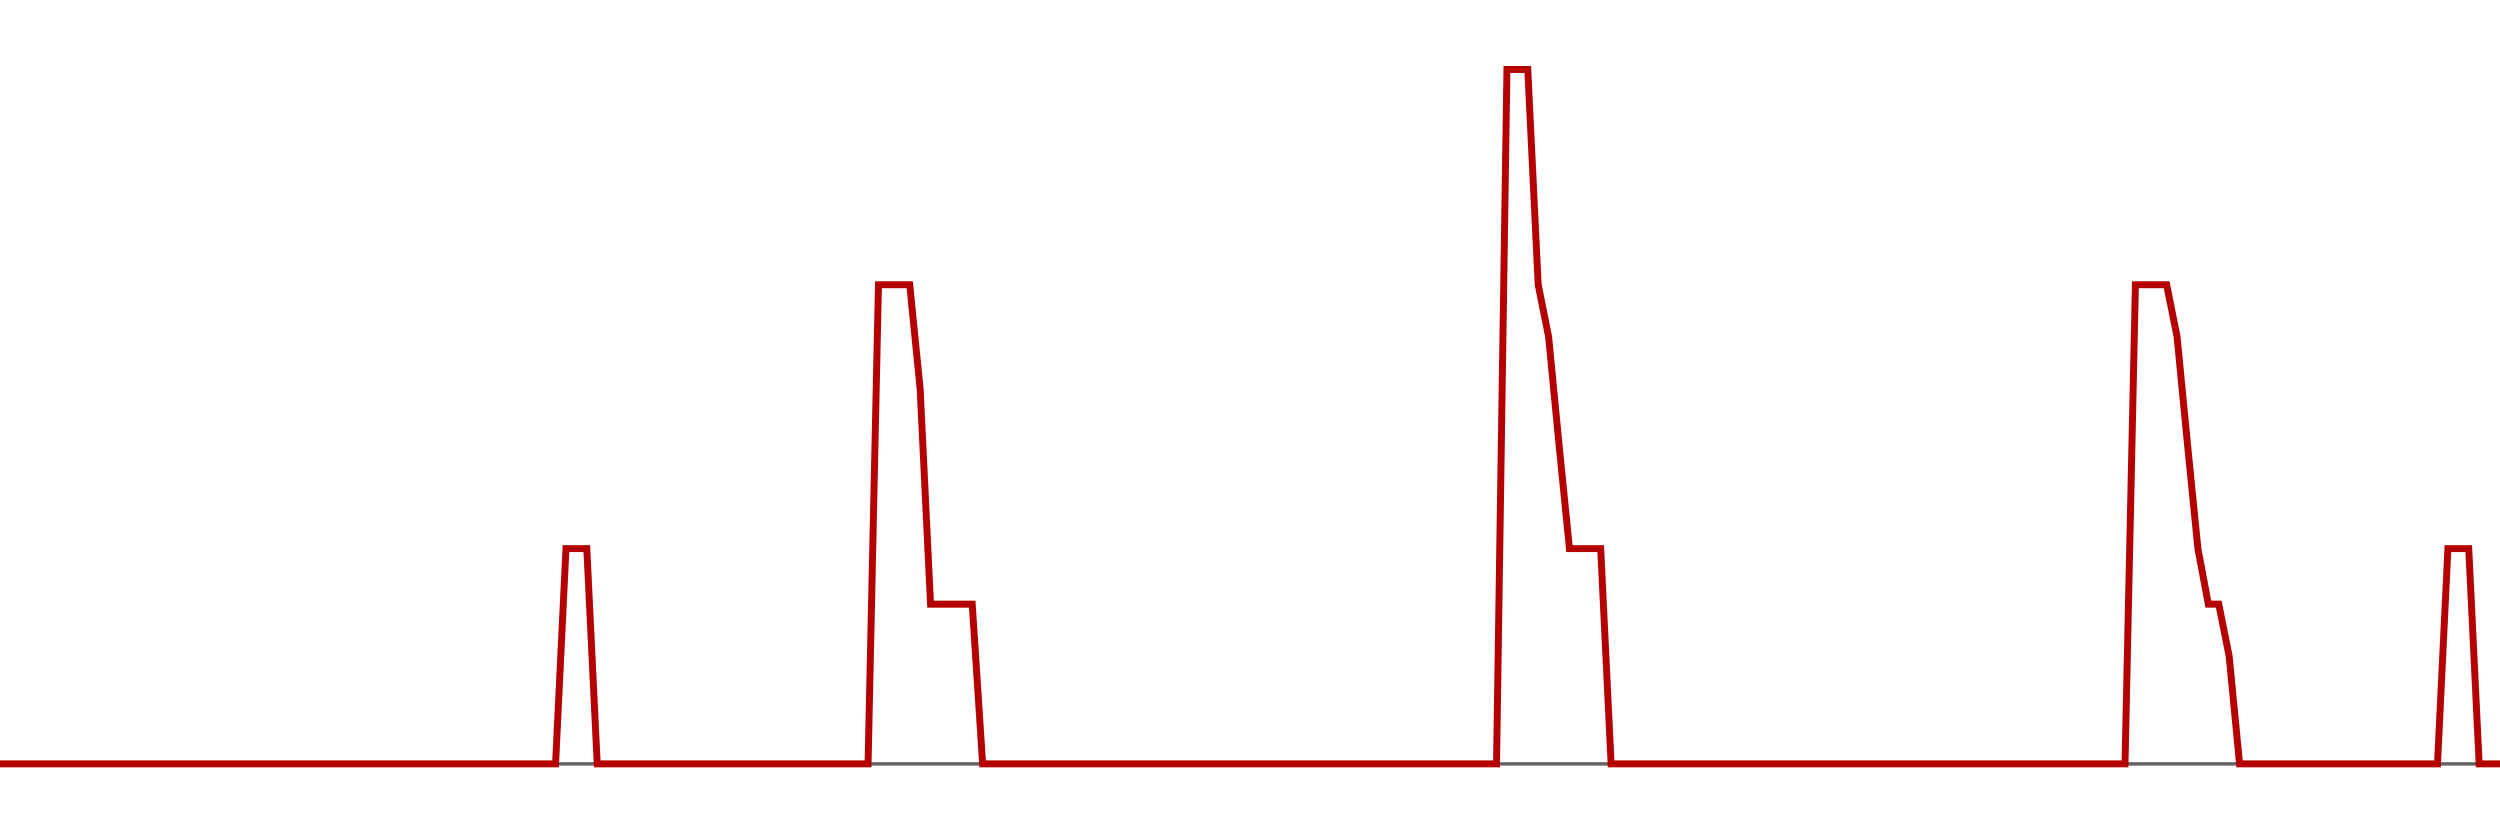
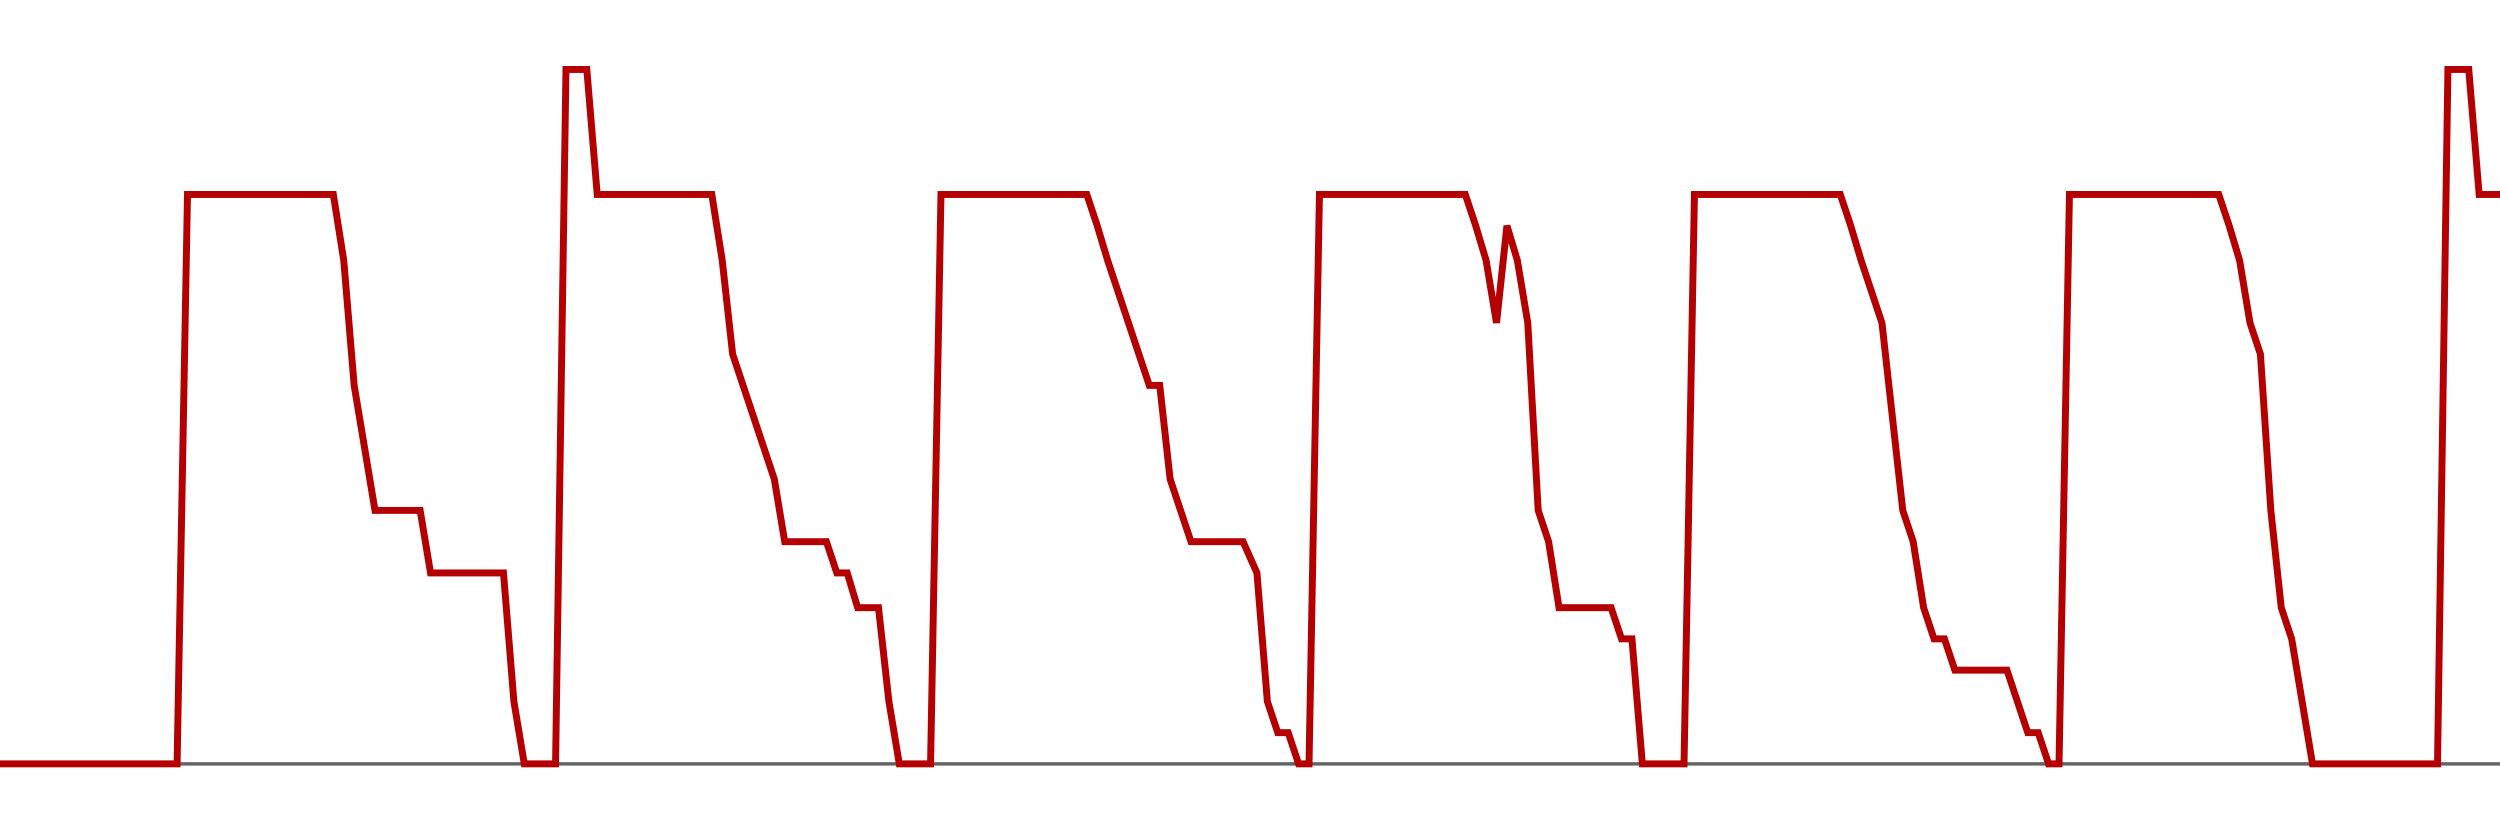
<svg xmlns="http://www.w3.org/2000/svg" width="720" height="240" viewBox="0 0 720 240">
  <rect width="720" height="240" fill="rgb(255,255,255)" />
  <line x1="0" y1="220" x2="720" y2="220" stroke="rgb(100,100,100)" />
-   <polyline fill="none" stroke="rgb(180,0,0)" stroke-width="2" points="0,220 3,220 6,220 9,220 12,220 15,220 18,220 21,220 24,220 27,220 30,220 33,220 36,220 39,220 42,220 45,220 48,220 51,220 54,220 57,220 60,220 63,220 66,220 69,220 72,220 75,220 78,220 81,220 84,220 87,220 90,220 93,220 96,220 99,220 102,220 105,220 108,220 111,220 114,220 117,220 121,220 124,220 127,220 130,220 133,220 136,220 139,220 142,220 145,220 148,220 151,220 154,220 157,220 160,220 163,158 166,158 169,158 172,220 175,220 178,220 181,220 184,220 187,220 190,220 193,220 196,220 199,220 202,220 205,220 208,220 211,220 214,220 217,220 220,220 223,220 226,220 229,220 232,220 235,220 238,220 241,220 244,220 247,220 250,220 253,82 256,82 259,82 262,82 265,112 268,174 271,174 274,174 277,174 280,174 283,220 286,220 289,220 292,220 295,220 298,220 301,220 304,220 307,220 310,220 313,220 316,220 319,220 322,220 325,220 328,220 331,220 334,220 337,220 340,220 343,220 346,220 349,220 352,220 355,220 358,220 362,220 365,220 368,220 371,220 374,220 377,220 380,220 383,220 386,220 389,220 392,220 395,220 398,220 401,220 404,220 407,220 410,220 413,220 416,220 419,220 422,220 425,220 428,220 431,220 434,20 437,20 440,20 443,82 446,97 449,128 452,158 455,158 458,158 461,158 464,220 467,220 470,220 473,220 476,220 479,220 482,220 485,220 488,220 491,220 494,220 497,220 500,220 503,220 506,220 509,220 512,220 515,220 518,220 521,220 524,220 527,220 530,220 533,220 536,220 539,220 542,220 545,220 548,220 551,220 554,220 557,220 560,220 563,220 566,220 569,220 572,220 575,220 578,220 581,220 584,220 587,220 590,220 593,220 596,220 599,220 603,220 606,220 609,220 612,220 615,82 618,82 621,82 624,82 627,97 630,128 633,158 636,174 639,174 642,189 645,220 648,220 651,220 654,220 657,220 660,220 663,220 666,220 669,220 672,220 675,220 678,220 681,220 684,220 687,220 690,220 693,220 696,220 699,220 702,220 705,158 708,158 711,158 714,220 717,220 720,220" />
+   <polyline fill="none" stroke="rgb(180,0,0)" stroke-width="2" points="0,220 3,220 6,220 9,220 12,220 15,220 18,220 21,220 24,220 27,220 30,220 33,220 36,220 39,220 42,220 45,220 48,220 51,220 54,56 57,56 60,56 63,56 66,56 69,56 72,56 75,56 78,56 81,56 84,56 87,56 90,56 93,56 96,56 99,75 102,111 105,129 108,147 111,147 114,147 117,147 121,147 124,165 127,165 130,165 133,165 136,165 139,165 142,165 145,165 148,202 151,220 154,220 157,220 160,220 163,20 166,20 169,20 172,56 175,56 178,56 181,56 184,56 187,56 190,56 193,56 196,56 199,56 202,56 205,56 208,75 211,102 214,111 217,120 220,129 223,138 226,156 229,156 232,156 235,156 238,156 241,165 244,165 247,175 250,175 253,175 256,202 259,220 262,220 265,220 268,220 271,56 274,56 277,56 280,56 283,56 286,56 289,56 292,56 295,56 298,56 301,56 304,56 307,56 310,56 313,56 316,65 319,75 322,84 325,93 328,102 331,111 334,111 337,138 340,147 343,156 346,156 349,156 352,156 355,156 358,156 362,165 365,202 368,211 371,211 374,220 377,220 380,56 383,56 386,56 389,56 392,56 395,56 398,56 401,56 404,56 407,56 410,56 413,56 416,56 419,56 422,56 425,65 428,75 431,93 434,65 437,75 440,93 443,147 446,156 449,175 452,175 455,175 458,175 461,175 464,175 467,184 470,184 473,220 476,220 479,220 482,220 485,220 488,56 491,56 494,56 497,56 500,56 503,56 506,56 509,56 512,56 515,56 518,56 521,56 524,56 527,56 530,56 533,65 536,75 539,84 542,93 545,120 548,147 551,156 554,175 557,184 560,184 563,193 566,193 569,193 572,193 575,193 578,193 581,202 584,211 587,211 590,220 593,220 596,56 599,56 603,56 606,56 609,56 612,56 615,56 618,56 621,56 624,56 627,56 630,56 633,56 636,56 639,56 642,65 645,75 648,93 651,102 654,147 657,175 660,184 663,202 666,220 669,220 672,220 675,220 678,220 681,220 684,220 687,220 690,220 693,220 696,220 699,220 702,220 705,20 708,20 711,20 714,56 717,56 720,56" />
</svg>
